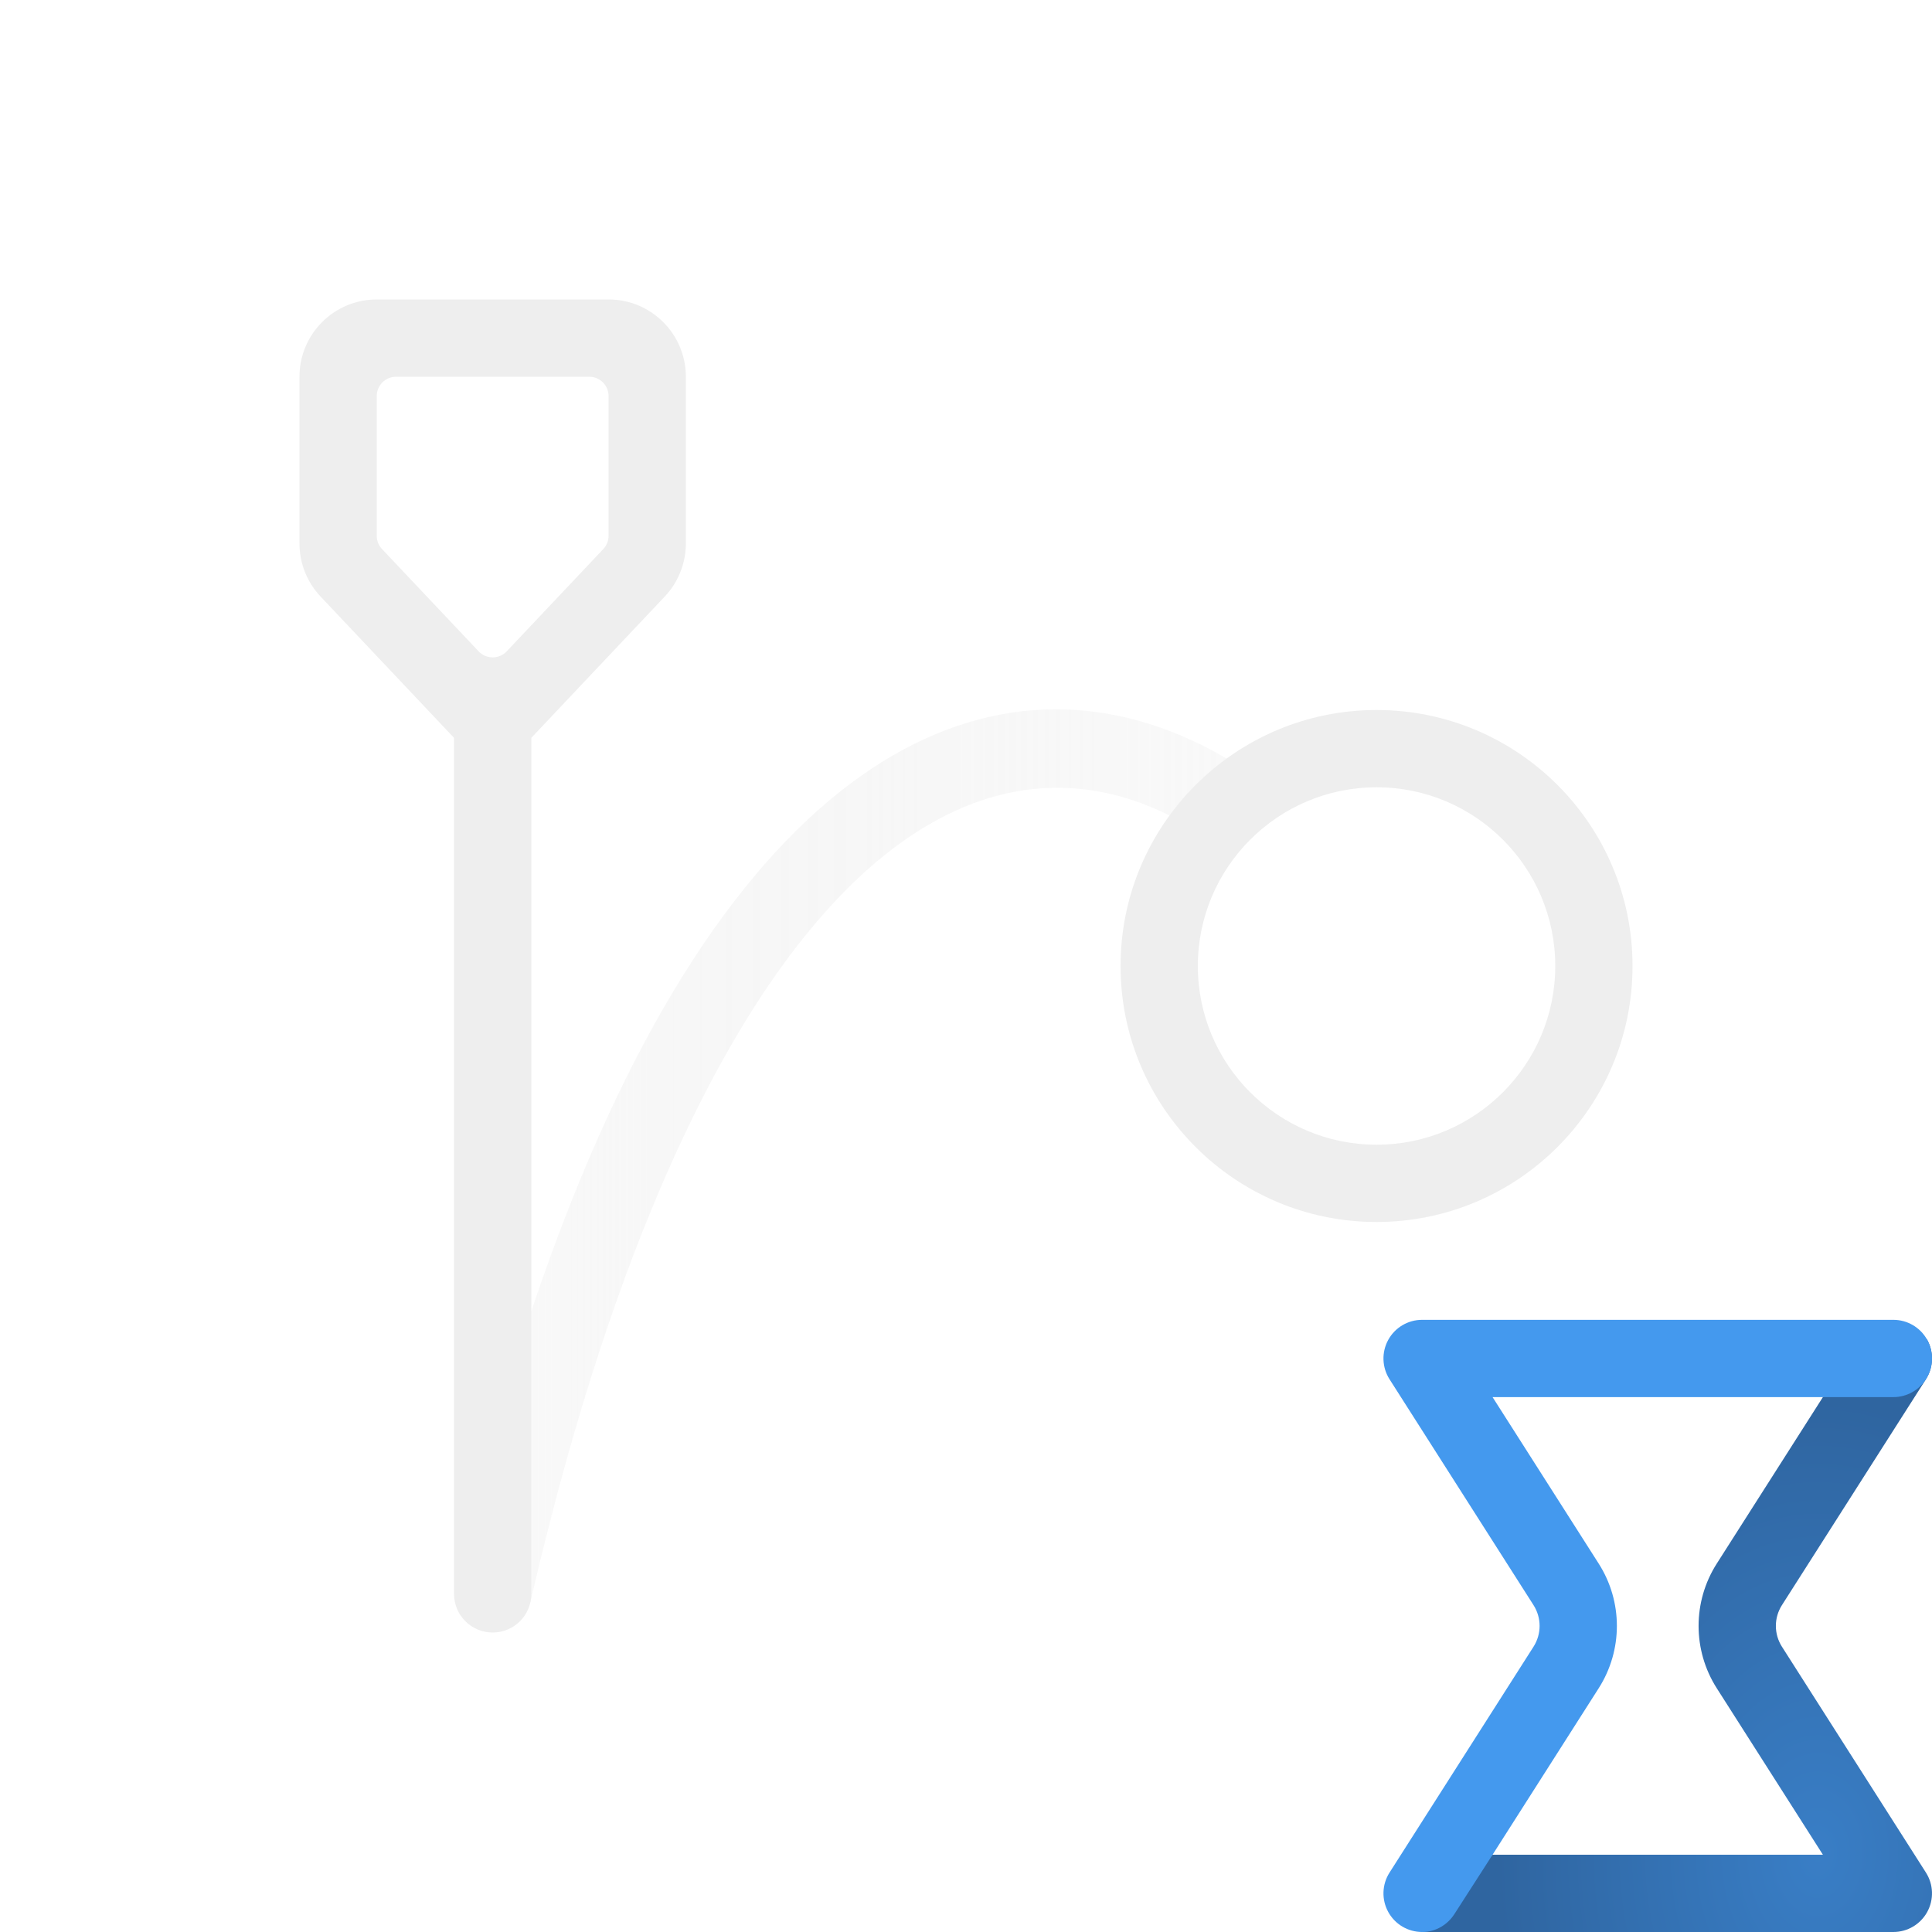
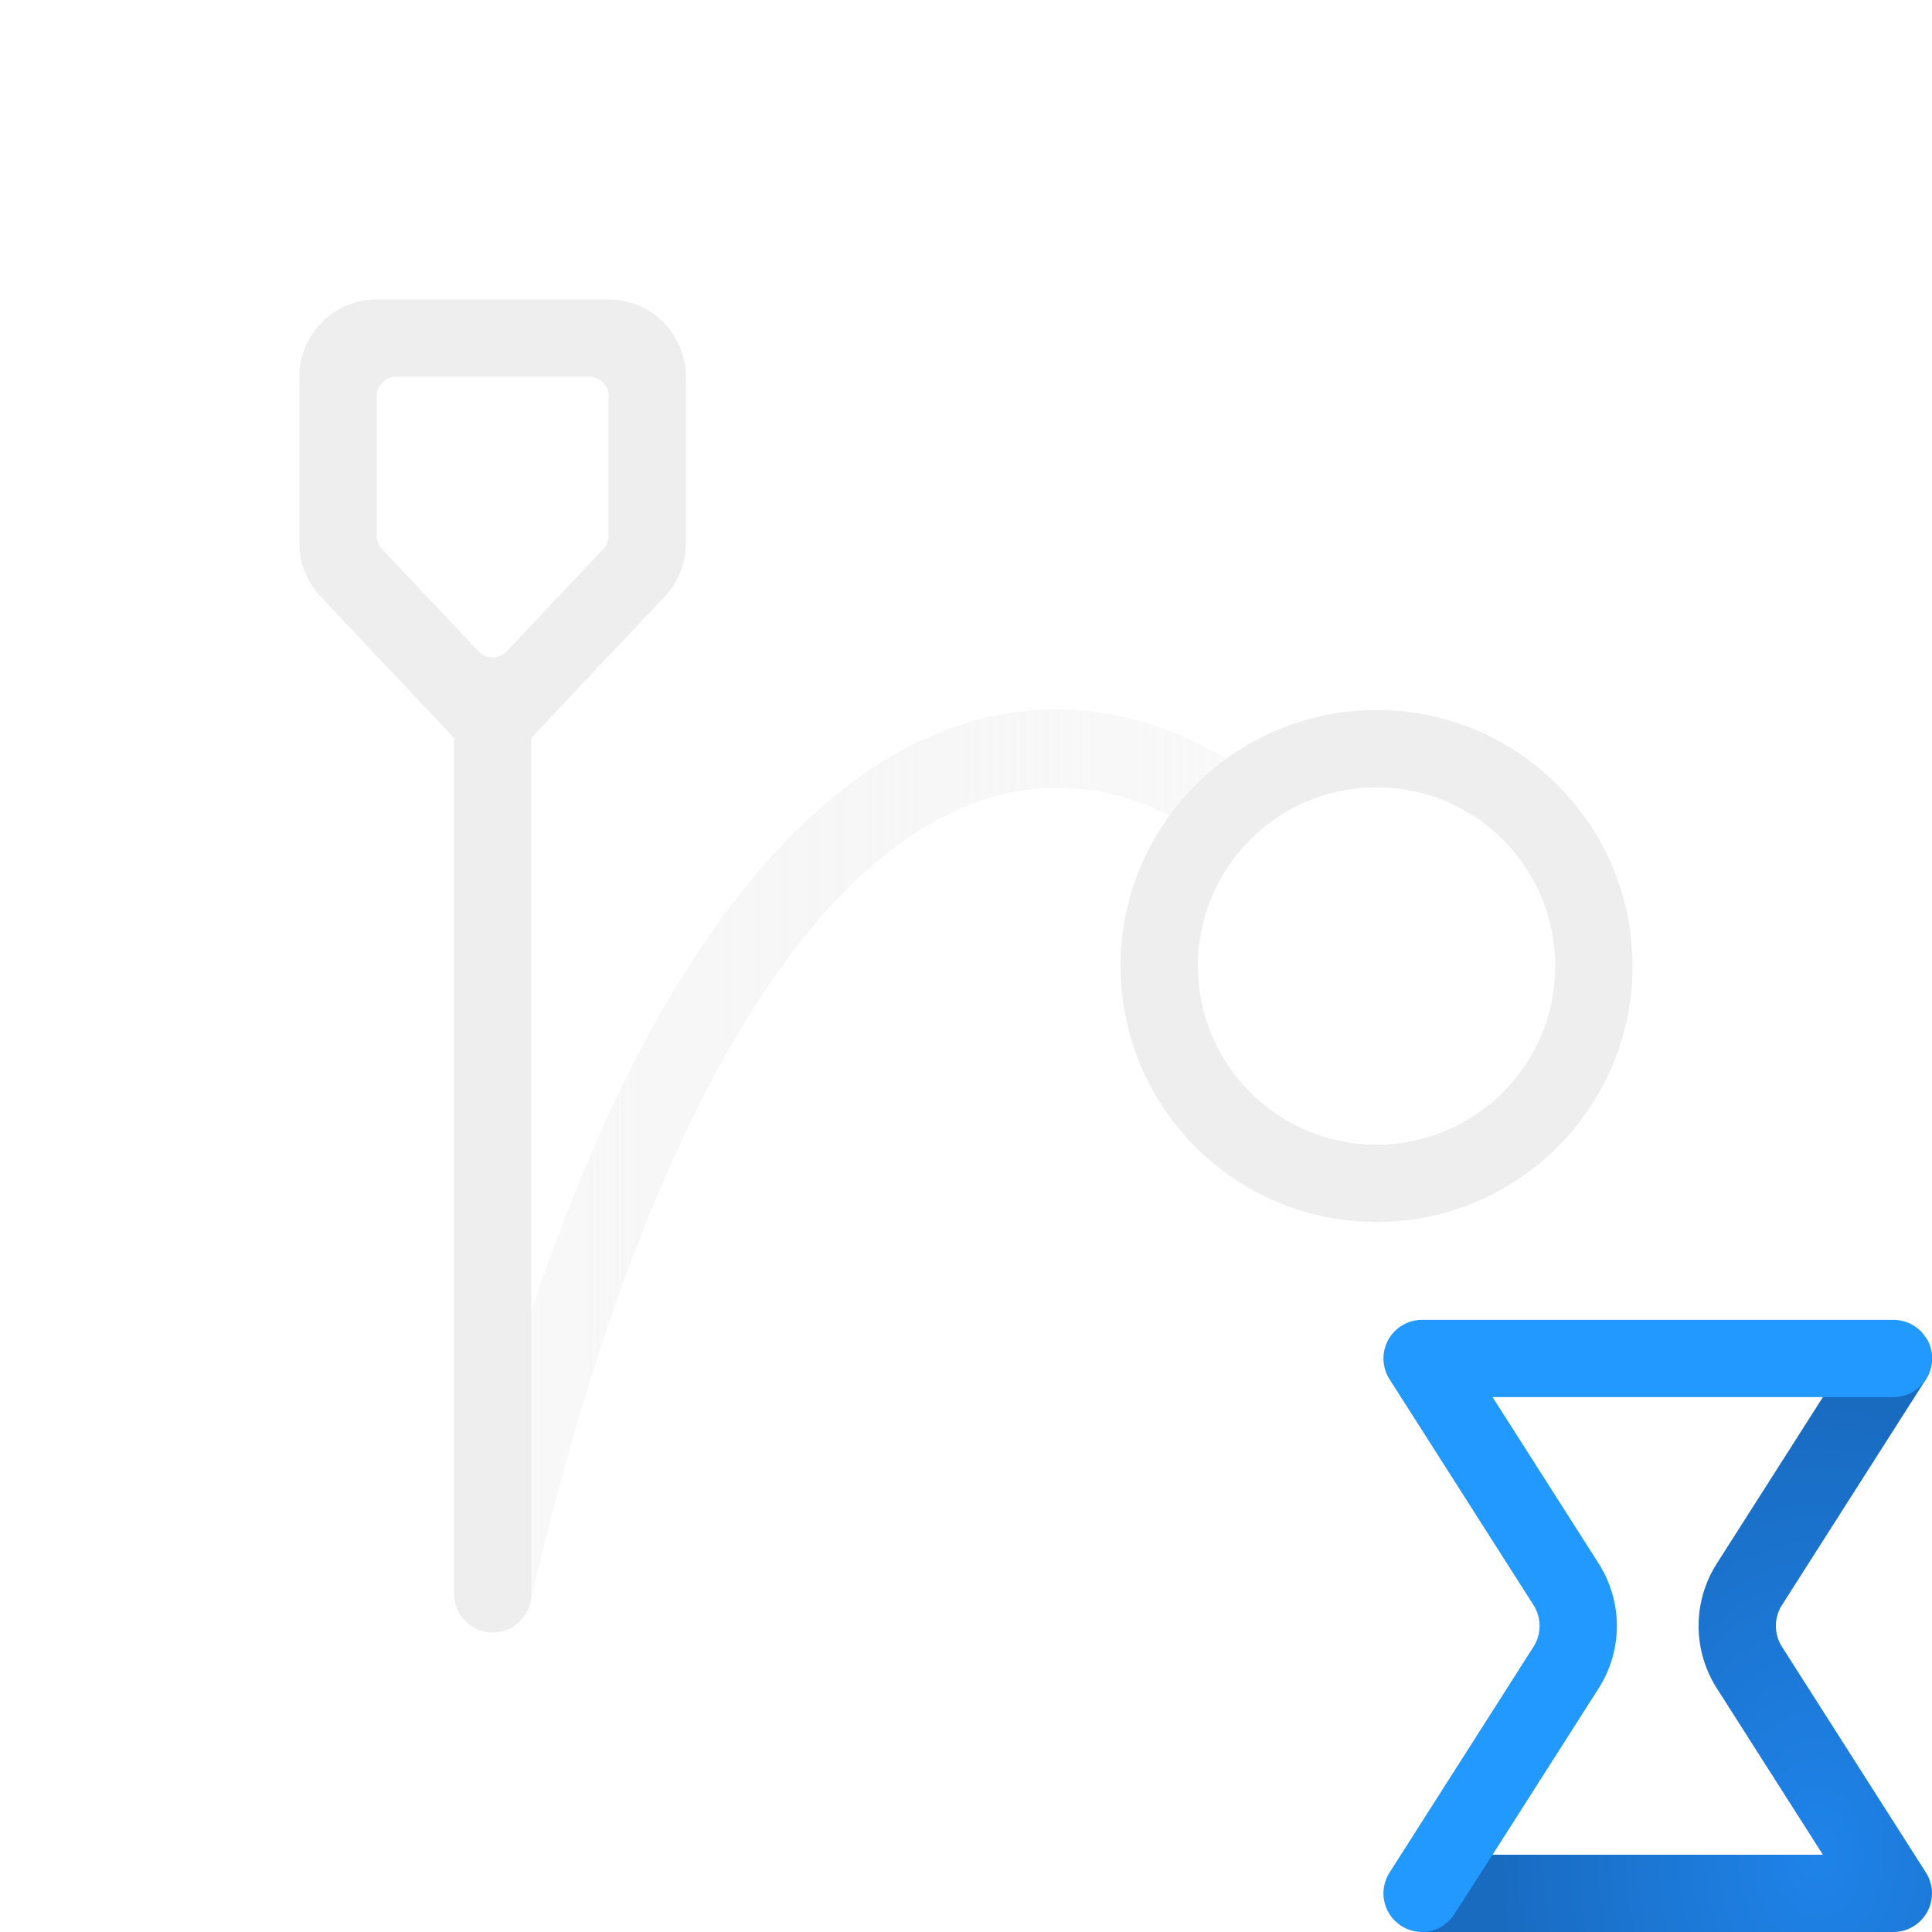
<svg xmlns="http://www.w3.org/2000/svg" width="100%" height="100%" viewBox="0 0 1000 1000" version="1.1" xml:space="preserve" style="fill-rule:evenodd;clip-rule:evenodd;stroke-linejoin:round;stroke-miterlimit:2;">
  <rect id="MoGraph" x="0" y="0" width="1000" height="1000" style="fill:none;" />
  <g id="MoGraph1">
    <g>
      <path d="M943.532,723.142c-0,-0 50.493,-36.02 54.004,-29.617c3.511,6.403 3.254,14.21 -0.672,20.368l-74.541,116.927c-4.181,6.558 -4.181,14.944 -0,21.502l74.541,116.927c3.926,6.157 4.183,13.965 0.672,20.368c-3.511,6.403 -10.233,10.383 -17.536,10.383l-243.921,-0c-7.302,-0 36.469,-40 36.469,-40l170.983,0l-54.937,-86.175c-12.542,-19.674 -12.542,-44.834 -0,-64.508l54.938,-86.175Z" style="fill:url(#_Radial1);" />
-       <path d="M980,723.142l-207.452,-0l54.937,86.175c12.543,19.674 12.543,44.834 0,64.508l-54.937,86.175l-19.847,30.857c-3.34,5.143 -9.319,9.143 -16.622,9.143c-7.302,-0 -14.024,-3.98 -17.536,-10.383c-3.511,-6.403 -3.254,-14.211 0.672,-20.368l74.541,-116.927c4.181,-6.558 4.181,-14.944 0,-21.502l-74.541,-116.927c-3.926,-6.158 -4.183,-13.965 -0.672,-20.368c3.512,-6.403 10.234,-10.383 17.536,-10.383l243.921,-0c3.626,-0 7.028,0.967 9.962,2.657c3.132,1.799 5.775,4.444 7.574,7.726c1.555,2.827 2.447,6.069 2.464,9.516c-0,0.034 0,0.067 -0,0.101c-0,3.956 -1.151,7.645 -3.136,10.751c-3.554,5.56 -9.782,9.249 -16.864,9.249Z" style="fill:#4499ee;" />
+       <path d="M980,723.142l-207.452,-0l54.937,86.175c12.543,19.674 12.543,44.834 0,64.508l-54.937,86.175l-19.847,30.857c-3.34,5.143 -9.319,9.143 -16.622,9.143c-7.302,-0 -14.024,-3.98 -17.536,-10.383c-3.511,-6.403 -3.254,-14.211 0.672,-20.368l74.541,-116.927c4.181,-6.558 4.181,-14.944 0,-21.502l-74.541,-116.927c-3.926,-6.158 -4.183,-13.965 -0.672,-20.368c3.512,-6.403 10.234,-10.383 17.536,-10.383l243.921,-0c3.626,-0 7.028,0.967 9.962,2.657c3.132,1.799 5.775,4.444 7.574,7.726c1.555,2.827 2.447,6.069 2.464,9.516c-0,0.034 0,0.067 -0,0.101c-0,3.956 -1.151,7.645 -3.136,10.751c-3.554,5.56 -9.782,9.249 -16.864,9.249Z" style="fill:#29f;" />
    </g>
    <g>
      <path d="M274.488,829.497l-38.976,-8.994c20.176,-87.437 43.605,-160.475 69.186,-220.41c99.541,-233.214 234.299,-273.123 342.906,-199.449l-22.455,33.102c-92.28,-62.597 -199.086,-16.104 -283.661,182.049c-24.801,58.105 -47.44,128.936 -67,213.702Z" style="fill:url(#_Linear2);" />
      <g>
        <path d="M597.909,528.547c3.406,-0.073 6.462,0.874 6.701,1.709c0.077,0.268 -0.169,0.369 -0.519,0.378l-5.698,0.085l-0.149,0.119l0.835,1.795c3.391,-0.068 6.462,0.875 6.701,1.71c0.077,0.268 -0.162,0.397 -0.516,0.392l-3.741,-0.078c-1.46,-0.025 -1.956,0.591 -1.741,1.341c0.214,0.748 1.201,1.689 2.468,2l0.248,-0.469c-1.051,-0.464 -1.219,-0.997 -0.423,-0.996l3.946,0.095c1.288,0.014 1.727,-0.586 1.46,-1.519c-0.417,-1.457 -2.458,-2.233 -4.218,-2.556l-0.013,-0.043l1.601,0.033c1.307,0.024 1.728,-0.587 1.461,-1.521c-0.417,-1.455 -2.458,-2.233 -4.219,-2.556l-0.012,-0.043l1.546,0.002c0.34,0.01 0.606,-0.021 0.818,-0.081c0.621,-0.178 0.916,-0.645 0.717,-1.338c-0.226,-0.791 -1.213,-1.625 -2.354,-2.033l-0.235,0.465c1.019,0.458 1.155,1.093 0.288,1.111l-5.637,0.084l-0.149,0.119l0.834,1.795Z" style="fill:#eee;fill-rule:nonzero;" />
        <path d="M609.352,543.595c0.795,-0.307 0.901,-1.294 0.445,-2.473c-0.962,-2.484 -3.845,-3.701 -6.452,-2.691c-1.563,0.605 -2.044,1.926 -1.519,3.283c0.494,1.277 1.875,2.241 3.166,2.561l0.2,-0.503c-0.774,-0.41 -1.541,-0.965 -1.807,-1.651c-0.271,-0.7 0.081,-1.342 1.137,-1.751c0.179,-0.069 0.376,-0.129 0.573,-0.19c1.205,2.501 2.967,3.915 4.257,3.415Zm-0.402,-2.587c0.106,0.275 -0.041,0.505 -0.343,0.622c-1.125,0.436 -2.164,-0.251 -2.986,-1.559c1.4,-0.257 2.947,-0.051 3.329,0.937Z" style="fill:#eee;fill-rule:nonzero;" />
        <path d="M616.207,549.438c0.569,-0.137 0.962,-0.614 0.619,-1.347c-0.344,-0.731 -1.115,-0.921 -1.63,-0.809c-0.443,0.094 -0.961,0.547 -0.605,1.306c0.306,0.652 1.041,0.973 1.616,0.85Zm-15.001,-0.015c0.743,1.586 3.419,2.444 5.648,1.999l5.018,-1.007c0.311,-0.065 0.59,-0.13 0.79,-0.224c0.611,-0.287 0.84,-0.768 0.528,-1.433c-0.349,-0.745 -1.463,-1.425 -2.656,-1.646l-0.151,0.51c0.53,0.125 0.841,0.337 0.948,0.563c0.106,0.227 -0.09,0.4 -0.487,0.488l-6.764,1.304c-0.807,0.151 -1.388,-0.048 -1.657,-0.621c-0.181,-0.386 -0.176,-0.86 -0.006,-1.329l-0.074,-0.159l-1.398,-0.107c-0.069,0.405 -0.057,0.985 0.261,1.664l-0,-0.002Z" style="fill:#eee;fill-rule:nonzero;" />
        <path d="M607.822,555.083c0.737,1.324 2.885,1.557 4.652,1.466l0.029,0.051l-1.5,0.33c-0.338,0.087 -0.598,0.165 -0.791,0.272c-0.565,0.314 -0.759,0.81 -0.423,1.414c0.379,0.681 1.547,1.361 2.851,1.376l0.135,-0.513c-1.116,-0.221 -1.426,-0.688 -0.625,-0.881l5.491,-1.356l0.111,-0.163l-1.221,-1.559c-3.281,0.85 -6.448,0.694 -6.87,-0.064c-0.136,-0.244 0.081,-0.399 0.427,-0.473l3.659,-0.775c1.533,-0.331 1.765,-1.032 1.343,-1.79c-0.401,-0.721 -1.545,-1.294 -2.756,-1.445l-0.116,0.519c1.069,0.196 1.352,0.795 0.556,0.969l-3.867,0.824c-1.265,0.266 -1.557,0.95 -1.085,1.798Z" style="fill:#eee;fill-rule:nonzero;" />
        <path d="M612.893,563.387c3.205,-1.152 6.404,-1.227 6.897,-0.512c0.158,0.23 -0.044,0.405 -0.373,0.524l-5.374,1.893l-0.104,0.161l1.363,1.436c3.194,-1.144 6.404,-1.227 6.897,-0.512c0.158,0.23 -0.027,0.429 -0.364,0.536l-3.571,1.117c-1.393,0.441 -1.667,1.182 -1.225,1.825c0.442,0.642 1.677,1.22 2.976,1.111l0.087,-0.523c-1.145,-0.106 -1.473,-0.558 -0.718,-0.81l3.77,-1.166c1.226,-0.396 1.452,-1.105 0.901,-1.905c-0.858,-1.248 -3.04,-1.334 -4.812,-1.08l-0.025,-0.037l1.528,-0.479c1.246,-0.392 1.451,-1.105 0.9,-1.906c-0.858,-1.247 -3.041,-1.335 -4.813,-1.081l-0.025,-0.036l1.467,-0.491c0.325,-0.099 0.568,-0.212 0.749,-0.337c0.533,-0.366 0.663,-0.903 0.255,-1.496c-0.466,-0.678 -1.668,-1.154 -2.879,-1.178l-0.074,0.515c1.111,0.11 1.441,0.668 0.626,0.962l-5.318,1.873l-0.103,0.16l1.362,1.436Z" style="fill:#eee;fill-rule:nonzero;" />
        <path d="M621.228,575.152c1.381,1.684 4.56,2.29 7.051,0.246c1.114,-0.913 1.324,-2.094 0.196,-3.469c-0.411,-0.5 -0.947,-0.899 -1.532,-1.218l0.82,-0.368l-0.914,-1.114l-1.675,0.785c-0.977,-0.263 -1.936,-0.39 -2.656,-0.408l-0.054,0.653c0.49,0.017 1.127,0.121 1.692,0.229l-6.443,3.003c-0.624,0.303 -1.124,0.18 -1.778,-0.616l-0.686,0.393l3.404,4.149l0.696,-0.381l-1.286,-1.568l2.676,-1.283c0.098,0.375 0.265,0.694 0.489,0.967Zm5.517,-1.461c-1.433,1.176 -4.143,1.933 -4.852,1.068c-0.197,-0.239 -0.311,-0.563 -0.205,-0.992l4.917,-2.379c0.276,0.174 0.466,0.36 0.616,0.542c0.448,0.546 0.342,1.09 -0.476,1.761Z" style="fill:#eee;fill-rule:nonzero;" />
        <path d="M635.219,575.798c0.498,-0.307 0.724,-0.883 0.169,-1.472c-0.554,-0.588 -1.346,-0.528 -1.801,-0.261c-0.392,0.227 -0.743,0.821 -0.169,1.43c0.494,0.524 1.293,0.6 1.801,0.303Zm-9.497,4.502c0.504,0.535 1.823,0.908 3.101,0.613l-0.015,-0.531c-1.146,0.071 -1.549,-0.357 -0.832,-0.69l3.513,-1.654c1.119,-0.528 1.371,-1.311 0.717,-2.006c-0.585,-0.621 -1.806,-0.866 -3.007,-0.705l0.005,0.521c0.553,-0.036 0.914,0.069 1.075,0.24c0.172,0.182 0.07,0.44 -0.33,0.615l-3.325,1.554c-1.329,0.605 -1.488,1.422 -0.902,2.043Z" style="fill:#eee;fill-rule:nonzero;" />
        <path d="M629.915,584.273c2.896,-1.793 6.009,-2.532 6.638,-1.936c0.202,0.192 0.063,0.425 -0.245,0.6l-3.259,1.836c-1.271,0.721 -1.385,1.503 -0.82,2.039c0.566,0.536 1.894,0.845 3.143,0.468l-0.024,-0.53c-1.141,0.135 -1.557,-0.239 -0.871,-0.643l3.446,-1.923c1.116,-0.643 1.19,-1.383 0.485,-2.051c-1.099,-1.042 -3.251,-0.673 -4.931,-0.056l-0.032,-0.03l1.332,-0.785c0.298,-0.164 0.512,-0.326 0.664,-0.486c0.444,-0.469 0.46,-1.02 -0.063,-1.516c-0.597,-0.567 -1.872,-0.783 -3.062,-0.555l0.035,0.52c1.099,-0.134 1.539,0.364 0.812,0.811l-4.812,2.937l-0.068,0.178l1.632,1.122Z" style="fill:#eee;fill-rule:nonzero;" />
        <path d="M645.806,588.177l-1.432,-0.552c-0.236,-0.498 -0.606,-0.974 -1.003,-1.301c-2.216,-1.823 -5.564,-0.808 -7.07,1.022c-0.653,0.794 -0.823,1.625 -0.108,2.213l0.102,0.084c-1.839,-0.427 -3.158,-0.35 -3.682,0.287c-0.617,0.749 -0.212,1.899 0.923,2.834c1.432,1.178 4.69,2.356 5.91,0.711c0.508,-0.687 0.737,-0.918 1.604,-1.555l4.893,-3.631l-0.137,-0.112Zm-3.026,0.022c-1.49,0.908 -4.02,1.551 -4.69,1c-0.217,-0.178 -0.206,-0.608 0.205,-1.108c1.038,-1.261 3.191,-2.348 4.384,-1.366c0.307,0.252 0.528,0.701 0.564,1.188l-0.463,0.286Zm-3.246,2.417c-0.702,0.506 -1.249,1.008 -1.583,1.553c-0.767,1.256 -1.779,1.49 -3.097,0.405c-0.784,-0.645 -0.932,-1.205 -0.568,-1.648c0.692,-0.841 1.963,-0.787 3.462,-0.734c1.174,0.148 2.434,-0.224 3.082,-0.549l0.034,0.028l-1.33,0.945Z" style="fill:#eee;fill-rule:nonzero;" />
        <path d="M646.593,598.174c2.393,1.583 5.341,0.431 6.689,-1.606c0.763,-1.153 0.806,-2.604 -0.922,-3.748c-2.455,-1.624 -5.341,-0.431 -6.681,1.593c-0.763,1.154 -0.815,2.617 0.914,3.761Zm0.667,-0.474c-0.467,-0.309 -0.33,-0.995 0.262,-1.891c1.096,-1.656 3.148,-3.209 4.179,-2.527c0.467,0.308 0.31,0.999 -0.283,1.894c-1.088,1.645 -3.176,3.174 -4.158,2.524Z" style="fill:#eee;fill-rule:nonzero;" />
        <path d="M667.297,596.587c-0.813,-0.445 -1.893,-0.617 -2.966,-0.401c-0.319,-0.827 -0.909,-1.434 -1.631,-1.83c-1.69,-0.925 -4.109,-0.64 -5.626,1.03l-0.392,0.44l-1.342,-0.735l-0.623,0.68l1.355,0.741l-5.15,5.735c-0.646,0.72 -1.217,0.876 -1.759,0.58c-0.374,-0.205 -0.663,-0.597 -0.803,-1.076l-0.142,-0.078l-1.205,0.731c0.177,0.382 0.574,0.851 1.194,1.189c1.535,0.841 4.122,-0.089 5.653,-1.784l3.927,-4.358l2.787,1.525l-5.15,5.735c-0.645,0.72 -1.217,0.876 -1.759,0.58c-0.374,-0.205 -0.662,-0.597 -0.803,-1.076l-0.141,-0.078l-1.204,0.732c0.176,0.381 0.574,0.85 1.193,1.189c1.535,0.84 4.11,-0.097 5.654,-1.785l3.94,-4.351l1.78,0.975l0.636,-0.673l-1.767,-0.967l1.398,-1.667c0.544,-0.626 1.134,-0.755 1.702,-0.445c0.503,0.276 0.733,0.989 0.773,1.682l0.155,0.084l1.651,-0.873c-0.235,-0.581 -0.69,-1.098 -1.335,-1.451l-0,0Zm-8.86,0.199l1.24,-1.469c0.558,-0.651 1.224,-0.706 1.779,-0.402c0.568,0.311 1.048,1.026 1.198,1.947c-0.337,0.218 -0.63,0.477 -0.905,0.797l-0.551,0.638l-2.761,-1.511Z" style="fill:#eee;fill-rule:nonzero;" />
        <path d="M665.308,608.478c1.662,0.678 4.003,-1.049 4.812,-1.784l0.054,0.023l-0.548,0.682c-1.029,1.312 -1.376,2.28 -0.369,2.691c0.722,0.295 1.985,0.002 3.031,-0.73l-0.215,-0.485c-0.965,0.496 -1.548,0.369 -1.044,-0.283l3.656,-4.673l-0.163,-0.066l-1.518,-0.097c-0.436,-0.448 -0.909,-0.768 -1.413,-0.974c-2.506,-1.023 -5.981,1.149 -6.943,3.505c-0.389,0.953 -0.196,1.841 0.66,2.191Zm1.705,-0.907c-0.259,-0.106 -0.294,-0.486 -0.049,-1.085c0.69,-1.689 2.791,-3.644 4.112,-3.104c0.354,0.144 0.592,0.417 0.837,0.946l-0.309,0.366c-1.121,1.306 -3.787,3.205 -4.591,2.877Z" style="fill:#eee;fill-rule:nonzero;" />
        <path d="M678.288,613.221c1.468,0.429 3.191,-0.169 4.42,-1.389l-0.31,-0.458c-1.099,0.721 -2.247,1.03 -2.939,0.828c-0.677,-0.198 -0.968,-0.881 -0.655,-1.955c0.578,-1.977 2,-3.278 3.143,-2.944c0.65,0.189 1.044,0.78 1.296,1.911l0.156,0.045l1.344,-1.14c-0.503,-0.743 -1.219,-1.335 -2.165,-1.611c-2.414,-0.705 -5.285,0.892 -6.064,3.561c-0.45,1.539 0.419,2.757 1.774,3.152Z" style="fill:#eee;fill-rule:nonzero;" />
        <path d="M683.744,612.618c-0.652,1.297 -0.4,2.022 0.302,2.187c0.773,0.182 2.062,-0.225 2.97,-1.19l-0.306,-0.434c-0.915,0.676 -1.44,0.597 -1.061,-0.114l4.585,-8.953l-0.158,-0.037l-3.355,-0.185l-0.359,0.625l1.36,0.321l-3.978,7.78Z" style="fill:#eee;fill-rule:nonzero;" />
        <path d="M693.986,606.693c0.224,-0.54 0.071,-1.139 -0.723,-1.293c-0.794,-0.154 -1.401,0.357 -1.615,0.84c-0.185,0.414 -0.123,1.1 0.699,1.259c0.707,0.137 1.399,-0.268 1.639,-0.806Zm-5.079,9.202c0.722,0.14 2.011,-0.328 2.875,-1.313l-0.322,-0.423c-0.889,0.727 -1.466,0.615 -1.078,-0.074l1.885,-3.395c0.599,-1.082 0.347,-1.865 -0.591,-2.047c-0.837,-0.162 -1.971,0.352 -2.852,1.185l0.309,0.419c0.427,-0.351 0.782,-0.477 1.013,-0.432c0.245,0.047 0.313,0.315 0.09,0.691l-1.79,3.204c-0.725,1.267 -0.377,2.023 0.461,2.185Z" style="fill:#eee;fill-rule:nonzero;" />
        <path d="M705.644,606.41c-0.92,-0.115 -1.987,0.121 -2.906,0.716c-0.6,-0.653 -1.372,-1.001 -2.189,-1.104c-1.912,-0.24 -4.057,0.913 -4.856,3.023l-0.202,0.553l-1.518,-0.19l-0.33,0.861l1.532,0.192l-2.685,7.225c-0.336,0.907 -0.811,1.262 -1.424,1.185c-0.423,-0.053 -0.835,-0.312 -1.141,-0.706l-0.161,-0.02l-0.852,1.122c0.304,0.29 0.846,0.58 1.546,0.668c1.737,0.218 3.803,-1.597 4.604,-3.735l2.054,-5.496l3.152,0.396l-2.686,7.225c-0.336,0.907 -0.81,1.262 -1.423,1.185c-0.423,-0.053 -0.835,-0.312 -1.142,-0.706l-0.16,-0.02l-0.852,1.122c0.305,0.29 0.847,0.58 1.547,0.668c1.736,0.218 3.787,-1.598 4.604,-3.735l2.068,-5.494l2.013,0.253l0.345,-0.859l-1.999,-0.251l0.689,-2.064c0.276,-0.781 0.778,-1.119 1.42,-1.038c0.569,0.071 1.045,0.65 1.336,1.28l0.175,0.022l1.216,-1.419c-0.432,-0.454 -1.045,-0.767 -1.775,-0.859l-0,0Zm-8.168,3.437l0.614,-1.821c0.279,-0.811 0.88,-1.106 1.507,-1.027c0.642,0.08 1.352,0.57 1.829,1.371c-0.234,0.327 -0.411,0.675 -0.55,1.073l-0.277,0.796l-3.123,-0.392Z" style="fill:#eee;fill-rule:nonzero;" />
        <path d="M714.006,606.488c-1.735,-0.04 -3.897,1.233 -4.435,3.503l-0.195,0.819l-1.544,-0.035l-0.241,0.89l1.544,0.036l-1.937,7.46c-0.242,0.936 -0.678,1.338 -1.296,1.324c-0.426,-0.01 -0.862,-0.226 -1.207,-0.587l-0.162,-0.003l-0.734,1.203c0.333,0.257 0.901,0.491 1.607,0.507c1.75,0.04 3.605,-1.975 4.2,-4.184l1.499,-5.675l2.029,0.046l0.256,-0.889l-2.014,-0.047l0.475,-2.123c0.195,-0.805 0.66,-1.192 1.307,-1.177c0.573,0.013 1.105,0.54 1.459,1.137l0.177,0.004l1.065,-1.535c-0.476,-0.407 -1.118,-0.657 -1.853,-0.674Z" style="fill:#eee;fill-rule:nonzero;" />
        <path d="M715.243,617.982c0.599,-2.819 2.161,-5.867 3.572,-5.921c0.294,-0.011 0.534,0.097 0.778,0.324l0.177,-0.007l0.93,-1.462c-0.322,-0.341 -0.741,-0.531 -1.182,-0.514c-1.352,0.052 -2.665,1.925 -3.395,3.631l-0.044,0.002l0.409,-1.635c0.091,-0.328 0.125,-0.594 0.116,-0.814c-0.024,-0.645 -0.407,-1.043 -1.142,-1.015c-0.809,0.031 -1.854,0.791 -2.522,1.802l0.396,0.353c0.672,-0.894 1.335,-0.875 1.147,-0.029l-1.278,5.495l0.095,0.173l1.943,-0.383Z" style="fill:#eee;fill-rule:nonzero;" />
        <path d="M723.077,617.785c2.857,-0.276 4.421,-3.027 4.186,-5.458c-0.133,-1.377 -1.012,-2.531 -3.076,-2.332c-2.929,0.284 -4.421,3.027 -4.187,5.444c0.133,1.376 1.014,2.546 3.077,2.346Zm0.22,-0.788c-0.557,0.054 -0.883,-0.565 -0.986,-1.634c-0.191,-1.977 0.425,-4.475 1.655,-4.594c0.557,-0.054 0.87,0.581 0.973,1.65c0.19,1.962 -0.47,4.465 -1.642,4.578Z" style="fill:#eee;fill-rule:nonzero;" />
        <path d="M730.712,616.672c0.233,-3.398 1.451,-6.357 2.304,-6.52c0.274,-0.052 0.353,0.202 0.33,0.551l-0.428,5.682l0.105,0.16l1.864,-0.67c0.237,-3.384 1.451,-6.358 2.304,-6.52c0.274,-0.053 0.382,0.196 0.344,0.548l-0.413,3.719c-0.156,1.452 0.412,2.001 1.179,1.855c0.765,-0.146 1.79,-1.045 2.214,-2.278l-0.445,-0.29c-0.557,1.005 -1.103,1.125 -1.03,0.332l0.449,-3.921c0.13,-1.282 -0.428,-1.773 -1.382,-1.591c-1.488,0.284 -2.444,2.247 -2.924,3.972l-0.044,0.008l0.176,-1.592c0.142,-1.299 -0.429,-1.773 -1.383,-1.591c-1.487,0.284 -2.446,2.248 -2.925,3.972l-0.044,0.008l0.141,-1.539c0.04,-0.338 0.034,-0.606 -0.007,-0.822c-0.122,-0.635 -0.56,-0.97 -1.268,-0.835c-0.808,0.154 -1.727,1.063 -2.236,2.162l0.442,0.276c0.548,-0.974 1.191,-1.052 1.132,-0.187l-0.424,5.622l0.106,0.159l1.863,-0.67Z" style="fill:#eee;fill-rule:nonzero;" />
        <path d="M746.68,613.256c1.441,-0.47 2.081,-2.534 2.329,-4.286l0.056,-0.018l0.037,1.535c0.021,0.349 0.047,0.619 0.115,0.829c0.201,0.614 0.65,0.9 1.307,0.686c0.741,-0.242 1.632,-1.259 1.896,-2.536l-0.478,-0.231c-0.43,1.053 -0.947,1.269 -0.984,0.445l-0.281,-5.648l-0.139,-0.141l-1.764,0.901c0.207,3.383 -0.551,6.462 -1.375,6.731c-0.267,0.087 -0.377,-0.156 -0.384,-0.509l-0.06,-3.74c-0.033,-1.568 -0.676,-1.93 -1.501,-1.661c-0.784,0.256 -1.566,1.269 -1.945,2.43l0.487,0.212c0.397,-1.012 1.039,-1.175 1.057,-0.361l0.07,3.954c0.019,1.292 0.635,1.71 1.557,1.408Z" style="fill:#eee;fill-rule:nonzero;" />
        <path d="M757.6,606.666c-0.316,-0.792 -1.017,-1.162 -2.633,-1.564c-0.719,-0.172 -1.315,-0.315 -1.484,-0.739c-0.147,-0.369 0.151,-0.614 0.425,-0.723c0.561,-0.224 1.593,-0.017 2.299,0.208l0.164,-0.066l0.109,-1.673c-0.331,-0.074 -1.174,-0.086 -2.238,0.339c-1.491,0.594 -2.382,2.008 -1.925,3.156c0.316,0.793 1.034,1.125 2.587,1.488c0.894,0.214 1.377,0.433 1.535,0.829c0.191,0.478 -0.105,0.85 -0.502,1.008c-0.615,0.245 -1.837,-0.044 -2.55,-0.282l-0.15,0.059l-0.128,1.825c0.573,0.087 1.422,0.033 2.2,-0.277c1.696,-0.676 2.83,-2.234 2.291,-3.588Z" style="fill:#eee;fill-rule:nonzero;" />
        <path d="M759.659,597.475c-0.133,-0.57 -0.607,-0.967 -1.342,-0.629c-0.734,0.338 -0.93,1.108 -0.822,1.624c0.091,0.444 0.542,0.966 1.302,0.616c0.654,-0.301 0.981,-1.034 0.862,-1.611Zm1.24,10.437c0.669,-0.307 1.442,-1.439 1.57,-2.744l-0.508,-0.155c-0.299,1.109 -0.833,1.355 -0.919,0.569l-0.449,-3.858c-0.144,-1.228 -0.806,-1.717 -1.673,-1.318c-0.775,0.356 -1.396,1.435 -1.626,2.626l0.495,0.16c0.142,-0.534 0.357,-0.843 0.571,-0.942c0.227,-0.104 0.438,0.074 0.477,0.509l0.414,3.647c0.15,1.452 0.873,1.863 1.648,1.506Z" style="fill:#eee;fill-rule:nonzero;" />
        <path d="M766.004,605.201c-0.779,-3.316 -0.49,-6.502 0.275,-6.909c0.247,-0.131 0.423,0.076 0.491,0.423l0.704,3.674c0.28,1.434 0.985,1.79 1.673,1.425c0.688,-0.365 1.403,-1.527 1.443,-2.831l-0.51,-0.145c-0.235,1.125 -0.722,1.4 -0.886,0.621l-0.728,-3.879c-0.255,-1.262 -0.933,-1.567 -1.791,-1.112c-1.337,0.711 -1.672,2.869 -1.62,4.658l-0.039,0.02l-0.321,-1.512c-0.061,-0.334 -0.146,-0.589 -0.25,-0.784c-0.303,-0.57 -0.821,-0.761 -1.457,-0.423c-0.727,0.387 -1.338,1.526 -1.499,2.727l0.503,0.132c0.223,-1.084 0.835,-1.343 1.027,-0.512l1.254,5.496l0.148,0.121l1.583,-1.19Z" style="fill:#eee;fill-rule:nonzero;" />
        <path d="M774.741,591.382l-0.978,1.183c-0.548,0.066 -1.116,0.266 -1.552,0.538c-2.433,1.522 -2.534,5.02 -1.277,7.028c0.545,0.872 1.279,1.297 2.064,0.806l0.112,-0.07c-0.989,1.608 -1.335,2.883 -0.898,3.582c0.515,0.823 1.734,0.805 2.981,0.025c1.572,-0.983 3.724,-3.698 2.551,-5.378c-0.49,-0.7 -0.636,-0.99 -0.965,-2.015l-1.889,-5.792l-0.149,0.093Zm-0.941,2.877c0.389,1.701 0.195,4.304 -0.541,4.765c-0.238,0.148 -0.642,0.002 -0.985,-0.547c-0.867,-1.385 -1.214,-3.771 0.097,-4.591c0.336,-0.21 0.832,-0.277 1.306,-0.157l0.123,0.53Zm1.261,3.845c0.257,0.827 0.559,1.505 0.97,1.995c0.947,1.126 0.848,2.16 -0.599,3.065c-0.861,0.539 -1.44,0.501 -1.744,0.015c-0.578,-0.924 -0.123,-2.111 0.404,-3.516c0.514,-1.066 0.56,-2.379 0.459,-3.096l0.037,-0.024l0.473,1.561Z" style="fill:#eee;fill-rule:nonzero;" />
        <path d="M783.212,594.799c1.412,-1.107 1.071,-3.997 0.833,-5.063l0.046,-0.036l0.321,0.814c0.63,1.543 1.3,2.325 2.156,1.653c0.613,-0.481 0.985,-1.724 0.866,-2.995l-0.528,-0.053c-0.047,1.084 -0.446,1.528 -0.763,0.766l-2.249,-5.489l-0.139,0.108l-0.835,1.271c-0.606,0.158 -1.118,0.41 -1.546,0.746c-2.13,1.67 -1.963,5.765 -0.393,7.768c0.636,0.809 1.502,1.081 2.231,0.51Zm0.056,-1.93c-0.22,0.173 -0.568,0.015 -0.967,-0.494c-1.126,-1.436 -1.784,-4.229 -0.661,-5.11c0.301,-0.236 0.655,-0.308 1.236,-0.259l0.166,0.45c0.579,1.621 0.909,4.878 0.226,5.413Z" style="fill:#eee;fill-rule:nonzero;" />
        <path d="M786.424,576.632c-1.292,1.157 -1.999,3.565 -0.839,5.588l0.418,0.732l-1.15,1.03l0.433,0.814l1.15,-1.03l3.691,6.767c0.464,0.848 0.42,1.439 -0.04,1.851c-0.317,0.285 -0.783,0.426 -1.282,0.399l-0.12,0.108l0.288,1.379c0.418,-0.039 0.992,-0.258 1.518,-0.729c1.304,-1.167 1.279,-3.907 0.203,-5.925l-2.789,-5.165l1.512,-1.354l-0.423,-0.824l-1.501,1.345l-1.105,-1.875c-0.409,-0.72 -0.334,-1.321 0.148,-1.752c0.427,-0.383 1.176,-0.362 1.843,-0.169l0.131,-0.118l-0.273,-1.848c-0.626,0.029 -1.265,0.285 -1.813,0.776Z" style="fill:#eee;fill-rule:nonzero;" />
        <path d="M793.336,577.187l-0.487,-0.8l-1.435,1.435l-0.915,-1.414l-0.728,0.728l0.322,2.007l-1.05,1.05l0.488,0.799l0.946,-0.946l2.487,4.068c0.52,0.852 1.31,1.309 2.006,0.613c0.842,-0.843 0.999,-2.682 0.521,-4.076l-0.52,0.083c0.145,0.874 0.073,1.883 -0.187,2.143c-0.135,0.135 -0.312,0.083 -0.52,-0.271l-2.383,-3.963l1.455,-1.456Z" style="fill:#eee;fill-rule:nonzero;" />
        <path d="M797.999,572.258c-0.633,-0.57 -1.561,-0.22 -2.407,0.719c-1.783,1.98 -1.568,5.101 0.509,6.972c1.246,1.123 2.642,0.956 3.616,-0.126c0.916,-1.017 1.153,-2.684 0.856,-3.98l-0.539,0.048c-0.016,0.876 -0.165,1.811 -0.658,2.358c-0.502,0.557 -1.233,0.533 -2.075,-0.225c-0.142,-0.128 -0.285,-0.277 -0.428,-0.426c1.688,-2.203 2.154,-4.414 1.126,-5.34Zm-2.127,1.527c0.197,-0.219 0.469,-0.192 0.71,0.025c0.896,0.807 0.752,2.045 -0.044,3.368c-0.861,-1.132 -1.375,-2.606 -0.666,-3.393Z" style="fill:#eee;fill-rule:nonzero;" />
        <path d="M804.168,574.295c-1.76,-2.282 -3.07,-5.446 -2.197,-6.556c0.181,-0.232 0.419,-0.344 0.75,-0.383l0.109,-0.139l-0.511,-1.656c-0.468,0.025 -0.885,0.221 -1.157,0.568c-0.837,1.064 -0.26,3.277 0.568,4.938l-0.028,0.035l-0.981,-1.371c-0.191,-0.281 -0.371,-0.479 -0.545,-0.615c-0.507,-0.4 -1.058,-0.365 -1.513,0.213c-0.5,0.636 -0.598,1.925 -0.261,3.089l0.526,-0.074c-0.246,-1.091 0.198,-1.584 0.721,-0.892l3.359,4.532l0.193,0.04l0.967,-1.729Z" style="fill:#eee;fill-rule:nonzero;" />
        <path d="M808.31,557.932c-0.715,-0.465 -1.577,0.027 -2.265,1.086c-1.452,2.234 -0.751,5.284 1.593,6.807c1.406,0.914 2.758,0.531 3.551,-0.69c0.746,-1.147 0.72,-2.832 0.224,-4.065l-0.525,0.132c0.121,0.867 0.119,1.814 -0.282,2.431c-0.409,0.63 -1.134,0.72 -2.084,0.102c-0.161,-0.104 -0.325,-0.228 -0.49,-0.353c1.323,-2.44 1.438,-4.697 0.278,-5.45Zm-1.862,1.84c0.16,-0.247 0.433,-0.263 0.705,-0.086c1.011,0.657 1.062,1.902 0.483,3.333c-1.028,-0.984 -1.766,-2.359 -1.188,-3.247Z" style="fill:#eee;fill-rule:nonzero;" />
        <path d="M809.198,544.966c-0.443,0.814 -0.612,1.894 -0.394,2.967c-0.826,0.321 -1.432,0.912 -1.825,1.635c-0.921,1.693 -0.63,4.111 1.043,5.624l0.441,0.391l-0.731,1.343l0.681,0.622l0.738,-1.357l5.748,5.136c0.721,0.644 0.879,1.215 0.583,1.758c-0.203,0.374 -0.595,0.664 -1.073,0.805l-0.078,0.142l0.734,1.203c0.381,-0.178 0.849,-0.576 1.186,-1.196c0.837,-1.538 -0.099,-4.123 -1.798,-5.649l-4.367,-3.917l1.518,-2.79l5.747,5.136c0.722,0.643 0.879,1.214 0.584,1.757c-0.204,0.375 -0.595,0.664 -1.074,0.806l-0.077,0.142l0.734,1.202c0.381,-0.178 0.849,-0.576 1.186,-1.197c0.837,-1.537 -0.106,-4.109 -1.798,-5.649l-4.36,-3.929l0.97,-1.783l-0.675,-0.634l-0.962,1.769l-1.671,-1.394c-0.627,-0.542 -0.758,-1.132 -0.449,-1.701c0.274,-0.503 0.987,-0.735 1.68,-0.777l0.084,-0.155l-0.877,-1.649c-0.581,0.237 -1.096,0.693 -1.448,1.339l0,-0Zm0.221,8.859l-1.472,-1.236c-0.653,-0.556 -0.709,-1.223 -0.407,-1.778c0.31,-0.569 1.024,-1.051 1.945,-1.203c0.218,0.337 0.478,0.629 0.798,0.904l0.64,0.548l-1.504,2.765Z" style="fill:#eee;fill-rule:nonzero;" />
        <path d="M816.203,542.26c-0.779,-0.347 -1.553,0.274 -2.067,1.428c-1.085,2.434 0.085,5.336 2.638,6.474c1.532,0.682 2.808,0.092 3.4,-1.237c0.557,-1.251 0.267,-2.91 -0.416,-4.051l-0.497,0.213c0.255,0.837 0.402,1.773 0.102,2.445c-0.305,0.686 -1.008,0.889 -2.042,0.427c-0.175,-0.077 -0.357,-0.175 -0.54,-0.272c0.925,-2.617 0.686,-4.864 -0.578,-5.427Zm-1.552,2.109c0.12,-0.269 0.388,-0.327 0.683,-0.195c1.103,0.491 1.348,1.712 1,3.217c-1.169,-0.811 -2.114,-2.054 -1.683,-3.022Z" style="fill:#eee;fill-rule:nonzero;" />
        <path d="M823.034,542.086c0.532,-1.434 0.057,-3.195 -1.073,-4.508l-0.479,0.277c0.642,1.148 0.868,2.315 0.618,2.99c-0.246,0.662 -0.948,0.904 -1.996,0.515c-1.932,-0.716 -3.129,-2.227 -2.715,-3.344c0.236,-0.634 0.852,-0.986 1.999,-1.157l0.056,-0.152l-1.042,-1.421c-0.777,0.449 -1.418,1.121 -1.761,2.045c-0.874,2.358 0.515,5.335 3.123,6.301c1.503,0.558 2.779,-0.223 3.27,-1.546Z" style="fill:#eee;fill-rule:nonzero;" />
        <path d="M820.236,529.929l-0.807,-0.475l-0.589,1.942l-1.474,-0.815l-0.298,0.985l1.231,1.617l-0.43,1.421l0.807,0.475l0.388,-1.28l4.112,2.413c0.86,0.506 1.772,0.536 2.058,-0.407c0.345,-1.14 -0.385,-2.835 -1.465,-3.838l-0.419,0.318c0.541,0.702 0.953,1.625 0.847,1.977c-0.056,0.183 -0.236,0.221 -0.587,0.007l-3.971,-2.37l0.597,-1.97Z" style="fill:#eee;fill-rule:nonzero;" />
        <path d="M825.317,526.17c-0.827,-0.21 -1.539,0.139 -2.813,1.211c-0.562,0.48 -1.028,0.878 -1.47,0.766c-0.385,-0.098 -0.408,-0.484 -0.336,-0.769c0.149,-0.586 0.922,-1.299 1.52,-1.738l0.043,-0.171l-1.29,-1.072c-0.254,0.224 -0.759,0.9 -1.041,2.01c-0.395,1.556 0.225,3.108 1.423,3.413c0.827,0.21 1.517,-0.176 2.723,-1.219c0.699,-0.597 1.16,-0.86 1.574,-0.755c0.499,0.127 0.625,0.585 0.52,0.999c-0.163,0.642 -1.115,1.461 -1.727,1.897l-0.04,0.157l1.401,1.175c0.408,-0.412 0.863,-1.131 1.069,-1.942c0.45,-1.769 -0.144,-3.603 -1.556,-3.962Z" style="fill:#eee;fill-rule:nonzero;" />
      </g>
      <path d="M712.5,367.5c73.129,0 132.5,59.371 132.5,132.5c-0,73.129 -59.371,132.5 -132.5,132.5c-73.129,0 -132.5,-59.371 -132.5,-132.5c-0,-73.129 59.371,-132.5 132.5,-132.5Zm-0,40c-51.052,0 -92.5,41.448 -92.5,92.5c-0,51.052 41.448,92.5 92.5,92.5c51.052,0 92.5,-41.448 92.5,-92.5c-0,-51.052 -41.448,-92.5 -92.5,-92.5Z" style="fill:#eee;" />
      <path d="M235,381.906l-69.081,-73.144c-7.012,-7.425 -10.919,-17.252 -10.919,-27.465l0,-86.297c0,-22.091 17.909,-40 40,-40l120,0c22.091,0 40,17.909 40,40l0,86.297c0,10.213 -3.907,20.04 -10.919,27.465l-69.081,73.144l0,443.094c-0,11.038 -8.962,20 -20,20c-11.038,-0 -20,-8.962 -20,-20l0,-443.094Zm-30,-186.906c-5.523,-0 -10,4.477 -10,10l-0,72.321c-0,2.554 0.977,5.01 2.73,6.867l50,52.941c1.889,2 4.519,3.133 7.27,3.133c2.751,0 5.381,-1.133 7.27,-3.133l50,-52.941c1.753,-1.857 2.73,-4.313 2.73,-6.867l0,-72.321c0,-2.652 -1.054,-5.196 -2.929,-7.071c-1.875,-1.875 -4.419,-2.929 -7.071,-2.929l-100,-0Z" style="fill:#eee;" />
    </g>
  </g>
  <defs>
    <radialGradient id="_Radial1" cx="0" cy="0" r="1" gradientUnits="userSpaceOnUse" gradientTransform="matrix(-166,0,0,234,941,959)">
-       <stop offset="0" style="stop-color:#397ec6;stop-opacity:1" />
-       <stop offset="1" style="stop-color:#2f65a0;stop-opacity:1" />
+       <stop offset="0" style="stop-color:#1f83e9;stop-opacity:1" />
+       <stop offset="1" style="stop-color:#196bc0;stop-opacity:1" />
    </radialGradient>
    <linearGradient id="_Linear2" x1="0" y1="0" x2="1" y2="0" gradientUnits="userSpaceOnUse" gradientTransform="matrix(381.377,0,0,381.377,255,825)">
      <stop offset="0" style="stop-color:#eee;stop-opacity:0.37" />
      <stop offset="0.22" style="stop-color:#eee;stop-opacity:0.47" />
      <stop offset="0.5" style="stop-color:#eee;stop-opacity:0.5" />
      <stop offset="1" style="stop-color:#eee;stop-opacity:0.37" />
    </linearGradient>
  </defs>
</svg>
